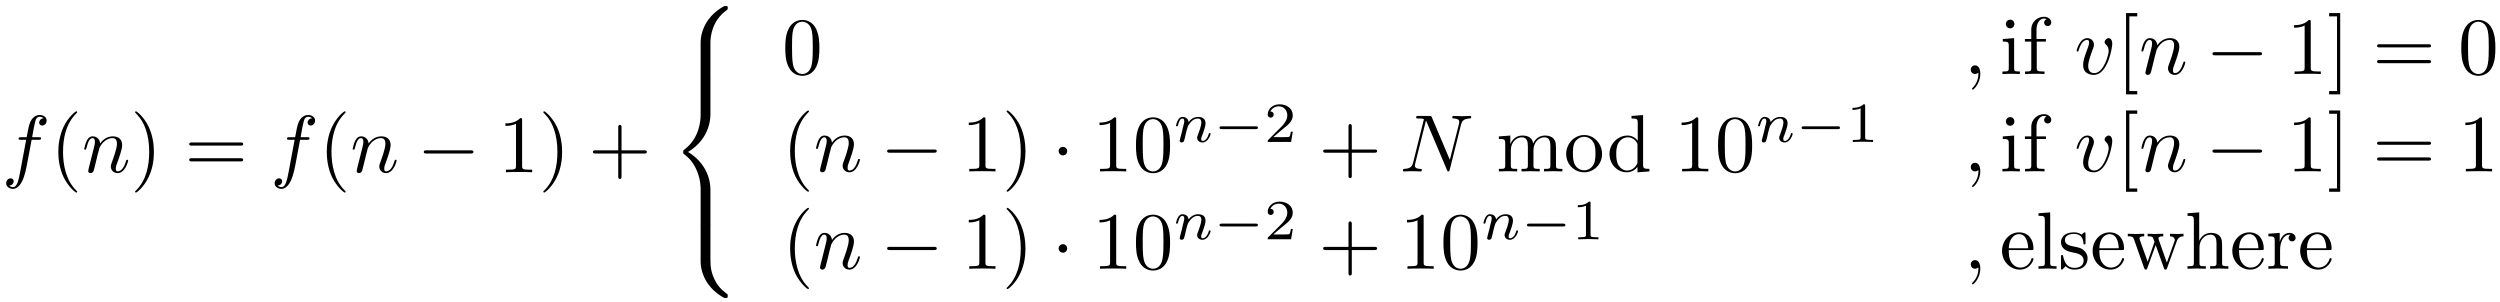
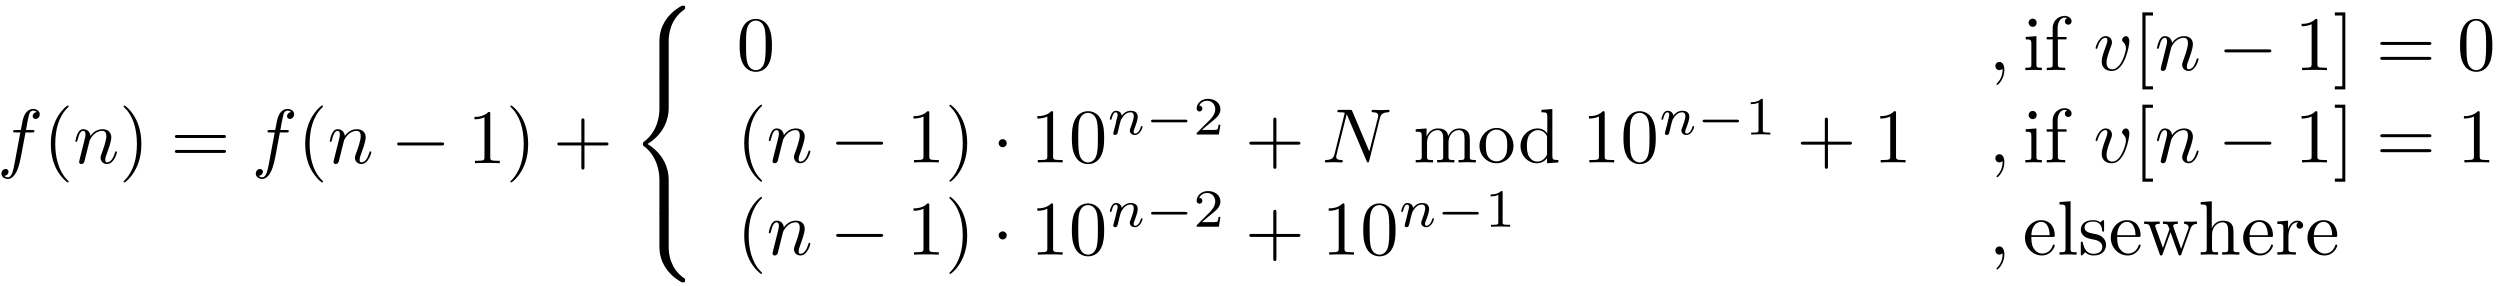
- <svg xmlns="http://www.w3.org/2000/svg" xmlns:xlink="http://www.w3.org/1999/xlink" width="307pt" height="37pt" viewBox="0 0 307 37" version="1.1">
+ <svg xmlns="http://www.w3.org/2000/svg" xmlns:xlink="http://www.w3.org/1999/xlink" width="324pt" height="37pt" viewBox="0 0 324 37" version="1.1">
  <defs>
    <g>
      <symbol overflow="visible" id="glyph0-0">
        <path style="stroke:none;" d="M 3.656 -3.984 L 4.516 -3.984 C 4.719 -3.984 4.812 -3.984 4.812 -4.188 C 4.812 -4.297 4.719 -4.297 4.547 -4.297 L 3.719 -4.297 L 3.922 -5.438 C 3.969 -5.641 4.109 -6.344 4.172 -6.469 C 4.25 -6.656 4.422 -6.812 4.641 -6.812 C 4.672 -6.812 4.938 -6.812 5.125 -6.625 C 4.688 -6.594 4.578 -6.234 4.578 -6.094 C 4.578 -5.859 4.766 -5.734 4.953 -5.734 C 5.219 -5.734 5.5 -5.969 5.5 -6.344 C 5.5 -6.797 5.047 -7.031 4.641 -7.031 C 4.297 -7.031 3.672 -6.844 3.375 -5.859 C 3.312 -5.656 3.281 -5.547 3.047 -4.297 L 2.359 -4.297 C 2.156 -4.297 2.047 -4.297 2.047 -4.109 C 2.047 -3.984 2.141 -3.984 2.328 -3.984 L 2.984 -3.984 L 2.25 -0.047 C 2.062 0.922 1.891 1.828 1.375 1.828 C 1.328 1.828 1.094 1.828 0.891 1.641 C 1.359 1.609 1.453 1.25 1.453 1.109 C 1.453 0.875 1.266 0.75 1.078 0.75 C 0.812 0.75 0.531 0.984 0.531 1.359 C 0.531 1.797 0.969 2.047 1.375 2.047 C 1.922 2.047 2.328 1.453 2.5 1.078 C 2.828 0.453 3.047 -0.75 3.062 -0.828 Z M 3.656 -3.984 " />
      </symbol>
      <symbol overflow="visible" id="glyph0-1">
        <path style="stroke:none;" d="M 0.875 -0.594 C 0.844 -0.438 0.781 -0.203 0.781 -0.156 C 0.781 0.016 0.922 0.109 1.078 0.109 C 1.203 0.109 1.375 0.031 1.453 -0.172 C 1.453 -0.188 1.578 -0.656 1.641 -0.906 L 1.859 -1.797 C 1.906 -2.031 1.969 -2.25 2.031 -2.469 C 2.062 -2.641 2.141 -2.938 2.156 -2.969 C 2.297 -3.281 2.828 -4.188 3.781 -4.188 C 4.234 -4.188 4.312 -3.812 4.312 -3.484 C 4.312 -2.875 3.828 -1.594 3.672 -1.172 C 3.578 -0.938 3.562 -0.812 3.562 -0.703 C 3.562 -0.234 3.922 0.109 4.391 0.109 C 5.328 0.109 5.688 -1.344 5.688 -1.422 C 5.688 -1.531 5.609 -1.531 5.578 -1.531 C 5.469 -1.531 5.469 -1.5 5.422 -1.344 C 5.219 -0.672 4.891 -0.109 4.406 -0.109 C 4.234 -0.109 4.172 -0.203 4.172 -0.438 C 4.172 -0.688 4.25 -0.922 4.344 -1.141 C 4.531 -1.672 4.953 -2.766 4.953 -3.344 C 4.953 -4 4.531 -4.406 3.812 -4.406 C 2.906 -4.406 2.422 -3.766 2.25 -3.531 C 2.203 -4.094 1.797 -4.406 1.328 -4.406 C 0.875 -4.406 0.688 -4.016 0.594 -3.844 C 0.422 -3.5 0.297 -2.906 0.297 -2.875 C 0.297 -2.766 0.391 -2.766 0.406 -2.766 C 0.516 -2.766 0.516 -2.781 0.578 -3 C 0.75 -3.703 0.953 -4.188 1.312 -4.188 C 1.5 -4.188 1.609 -4.062 1.609 -3.734 C 1.609 -3.516 1.578 -3.406 1.453 -2.891 Z M 0.875 -0.594 " />
      </symbol>
      <symbol overflow="visible" id="glyph0-2">
        <path style="stroke:none;" d="M 2.031 -0.016 C 2.031 -0.672 1.781 -1.062 1.391 -1.062 C 1.062 -1.062 0.859 -0.812 0.859 -0.531 C 0.859 -0.266 1.062 0 1.391 0 C 1.5 0 1.641 -0.047 1.734 -0.125 C 1.766 -0.156 1.781 -0.156 1.781 -0.156 C 1.797 -0.156 1.797 -0.156 1.797 -0.016 C 1.797 0.734 1.453 1.328 1.125 1.656 C 1.016 1.766 1.016 1.781 1.016 1.812 C 1.016 1.891 1.062 1.922 1.109 1.922 C 1.219 1.922 2.031 1.156 2.031 -0.016 Z M 2.031 -0.016 " />
      </symbol>
      <symbol overflow="visible" id="glyph0-3">
        <path style="stroke:none;" d="M 4.672 -3.703 C 4.672 -4.25 4.406 -4.406 4.234 -4.406 C 3.984 -4.406 3.734 -4.141 3.734 -3.922 C 3.734 -3.797 3.781 -3.734 3.891 -3.625 C 4.109 -3.422 4.234 -3.172 4.234 -2.812 C 4.234 -2.391 3.625 -0.109 2.469 -0.109 C 1.953 -0.109 1.719 -0.453 1.719 -0.984 C 1.719 -1.531 2 -2.266 2.297 -3.094 C 2.375 -3.266 2.422 -3.406 2.422 -3.594 C 2.422 -4.031 2.109 -4.406 1.609 -4.406 C 0.672 -4.406 0.297 -2.953 0.297 -2.875 C 0.297 -2.766 0.391 -2.766 0.406 -2.766 C 0.516 -2.766 0.516 -2.797 0.562 -2.953 C 0.859 -3.953 1.281 -4.188 1.578 -4.188 C 1.656 -4.188 1.828 -4.188 1.828 -3.875 C 1.828 -3.625 1.719 -3.344 1.656 -3.172 C 1.219 -2.016 1.094 -1.562 1.094 -1.125 C 1.094 -0.047 1.969 0.109 2.422 0.109 C 4.094 0.109 4.672 -3.188 4.672 -3.703 Z M 4.672 -3.703 " />
      </symbol>
      <symbol overflow="visible" id="glyph0-4">
        <path style="stroke:none;" d="M 7.531 -5.766 C 7.641 -6.156 7.812 -6.469 8.609 -6.5 C 8.656 -6.5 8.781 -6.516 8.781 -6.703 C 8.781 -6.703 8.781 -6.812 8.656 -6.812 C 8.328 -6.812 7.969 -6.781 7.641 -6.781 C 7.312 -6.781 6.953 -6.812 6.625 -6.812 C 6.562 -6.812 6.453 -6.812 6.453 -6.609 C 6.453 -6.5 6.547 -6.5 6.625 -6.5 C 7.203 -6.484 7.312 -6.281 7.312 -6.062 C 7.312 -6.031 7.281 -5.875 7.281 -5.859 L 6.156 -1.422 L 3.953 -6.625 C 3.875 -6.797 3.875 -6.812 3.641 -6.812 L 2.297 -6.812 C 2.109 -6.812 2.016 -6.812 2.016 -6.609 C 2.016 -6.5 2.109 -6.5 2.297 -6.5 C 2.344 -6.5 2.969 -6.5 2.969 -6.406 L 1.641 -1.062 C 1.531 -0.656 1.359 -0.344 0.562 -0.312 C 0.5 -0.312 0.391 -0.297 0.391 -0.109 C 0.391 -0.047 0.438 0 0.516 0 C 0.844 0 1.188 -0.031 1.516 -0.031 C 1.859 -0.031 2.219 0 2.547 0 C 2.594 0 2.719 0 2.719 -0.203 C 2.719 -0.297 2.625 -0.312 2.516 -0.312 C 1.938 -0.328 1.859 -0.547 1.859 -0.75 C 1.859 -0.812 1.875 -0.875 1.906 -0.984 L 3.219 -6.234 C 3.266 -6.188 3.266 -6.156 3.312 -6.062 L 5.797 -0.188 C 5.859 -0.016 5.891 0 5.984 0 C 6.094 0 6.094 -0.031 6.141 -0.203 Z M 7.531 -5.766 " />
      </symbol>
      <symbol overflow="visible" id="glyph1-0">
        <path style="stroke:none;" d="M 3.297 2.391 C 3.297 2.359 3.297 2.344 3.125 2.172 C 1.891 0.922 1.562 -0.969 1.562 -2.5 C 1.562 -4.234 1.938 -5.969 3.172 -7.203 C 3.297 -7.328 3.297 -7.344 3.297 -7.375 C 3.297 -7.453 3.266 -7.484 3.203 -7.484 C 3.094 -7.484 2.203 -6.797 1.609 -5.531 C 1.109 -4.438 0.984 -3.328 0.984 -2.5 C 0.984 -1.719 1.094 -0.516 1.641 0.625 C 2.25 1.844 3.094 2.5 3.203 2.5 C 3.266 2.5 3.297 2.469 3.297 2.391 Z M 3.297 2.391 " />
      </symbol>
      <symbol overflow="visible" id="glyph1-1">
        <path style="stroke:none;" d="M 2.875 -2.5 C 2.875 -3.266 2.766 -4.469 2.219 -5.609 C 1.625 -6.828 0.766 -7.484 0.672 -7.484 C 0.609 -7.484 0.562 -7.438 0.562 -7.375 C 0.562 -7.344 0.562 -7.328 0.75 -7.141 C 1.734 -6.156 2.297 -4.578 2.297 -2.5 C 2.297 -0.781 1.938 0.969 0.703 2.219 C 0.562 2.344 0.562 2.359 0.562 2.391 C 0.562 2.453 0.609 2.5 0.672 2.5 C 0.766 2.5 1.672 1.812 2.25 0.547 C 2.766 -0.547 2.875 -1.656 2.875 -2.5 Z M 2.875 -2.5 " />
      </symbol>
      <symbol overflow="visible" id="glyph1-2">
        <path style="stroke:none;" d="M 6.844 -3.266 C 7 -3.266 7.188 -3.266 7.188 -3.453 C 7.188 -3.656 7 -3.656 6.859 -3.656 L 0.891 -3.656 C 0.75 -3.656 0.562 -3.656 0.562 -3.453 C 0.562 -3.266 0.75 -3.266 0.891 -3.266 Z M 6.859 -1.328 C 7 -1.328 7.188 -1.328 7.188 -1.531 C 7.188 -1.719 7 -1.719 6.844 -1.719 L 0.891 -1.719 C 0.75 -1.719 0.562 -1.719 0.562 -1.531 C 0.562 -1.328 0.75 -1.328 0.891 -1.328 Z M 6.859 -1.328 " />
      </symbol>
      <symbol overflow="visible" id="glyph1-3">
        <path style="stroke:none;" d="M 2.938 -6.375 C 2.938 -6.625 2.938 -6.641 2.703 -6.641 C 2.078 -6 1.203 -6 0.891 -6 L 0.891 -5.688 C 1.094 -5.688 1.672 -5.688 2.188 -5.953 L 2.188 -0.781 C 2.188 -0.422 2.156 -0.312 1.266 -0.312 L 0.953 -0.312 L 0.953 0 C 1.297 -0.031 2.156 -0.031 2.562 -0.031 C 2.953 -0.031 3.828 -0.031 4.172 0 L 4.172 -0.312 L 3.859 -0.312 C 2.953 -0.312 2.938 -0.422 2.938 -0.781 Z M 2.938 -6.375 " />
      </symbol>
      <symbol overflow="visible" id="glyph1-4">
        <path style="stroke:none;" d="M 4.078 -2.297 L 6.859 -2.297 C 7 -2.297 7.188 -2.297 7.188 -2.5 C 7.188 -2.688 7 -2.688 6.859 -2.688 L 4.078 -2.688 L 4.078 -5.484 C 4.078 -5.625 4.078 -5.812 3.875 -5.812 C 3.672 -5.812 3.672 -5.625 3.672 -5.484 L 3.672 -2.688 L 0.891 -2.688 C 0.75 -2.688 0.562 -2.688 0.562 -2.5 C 0.562 -2.297 0.75 -2.297 0.891 -2.297 L 3.672 -2.297 L 3.672 0.5 C 3.672 0.641 3.672 0.828 3.875 0.828 C 4.078 0.828 4.078 0.641 4.078 0.5 Z M 4.078 -2.297 " />
      </symbol>
      <symbol overflow="visible" id="glyph1-5">
        <path style="stroke:none;" d="M 4.578 -3.188 C 4.578 -3.984 4.531 -4.781 4.188 -5.516 C 3.734 -6.484 2.906 -6.641 2.5 -6.641 C 1.891 -6.641 1.172 -6.375 0.75 -5.453 C 0.438 -4.766 0.391 -3.984 0.391 -3.188 C 0.391 -2.438 0.422 -1.547 0.844 -0.781 C 1.266 0.016 2 0.219 2.484 0.219 C 3.016 0.219 3.781 0.016 4.219 -0.938 C 4.531 -1.625 4.578 -2.406 4.578 -3.188 Z M 2.484 0 C 2.094 0 1.5 -0.25 1.328 -1.203 C 1.219 -1.797 1.219 -2.719 1.219 -3.312 C 1.219 -3.953 1.219 -4.609 1.297 -5.141 C 1.484 -6.328 2.234 -6.422 2.484 -6.422 C 2.812 -6.422 3.469 -6.234 3.656 -5.25 C 3.766 -4.688 3.766 -3.938 3.766 -3.312 C 3.766 -2.562 3.766 -1.891 3.656 -1.25 C 3.5 -0.297 2.938 0 2.484 0 Z M 2.484 0 " />
      </symbol>
      <symbol overflow="visible" id="glyph1-6">
        <path style="stroke:none;" d="M 1.766 -4.406 L 0.375 -4.297 L 0.375 -3.984 C 1.016 -3.984 1.109 -3.922 1.109 -3.438 L 1.109 -0.75 C 1.109 -0.312 1 -0.312 0.328 -0.312 L 0.328 0 C 0.641 -0.016 1.188 -0.031 1.422 -0.031 C 1.781 -0.031 2.125 -0.016 2.469 0 L 2.469 -0.312 C 1.797 -0.312 1.766 -0.359 1.766 -0.75 Z M 1.797 -6.141 C 1.797 -6.453 1.562 -6.672 1.281 -6.672 C 0.969 -6.672 0.75 -6.406 0.75 -6.141 C 0.75 -5.875 0.969 -5.609 1.281 -5.609 C 1.562 -5.609 1.797 -5.828 1.797 -6.141 Z M 1.797 -6.141 " />
      </symbol>
      <symbol overflow="visible" id="glyph1-7">
        <path style="stroke:none;" d="M 1.75 -4.297 L 1.75 -5.453 C 1.75 -6.328 2.219 -6.812 2.656 -6.812 C 2.688 -6.812 2.844 -6.812 2.984 -6.734 C 2.875 -6.703 2.688 -6.562 2.688 -6.312 C 2.688 -6.094 2.844 -5.891 3.125 -5.891 C 3.406 -5.891 3.562 -6.094 3.562 -6.328 C 3.562 -6.703 3.188 -7.031 2.656 -7.031 C 1.969 -7.031 1.109 -6.5 1.109 -5.438 L 1.109 -4.297 L 0.328 -4.297 L 0.328 -3.984 L 1.109 -3.984 L 1.109 -0.75 C 1.109 -0.312 1 -0.312 0.344 -0.312 L 0.344 0 C 0.734 -0.016 1.203 -0.031 1.469 -0.031 C 1.875 -0.031 2.344 -0.031 2.734 0 L 2.734 -0.312 L 2.531 -0.312 C 1.797 -0.312 1.781 -0.422 1.781 -0.781 L 1.781 -3.984 L 2.906 -3.984 L 2.906 -4.297 Z M 1.75 -4.297 " />
      </symbol>
      <symbol overflow="visible" id="glyph1-8">
        <path style="stroke:none;" d="M 2.547 2.5 L 2.547 2.094 L 1.578 2.094 L 1.578 -7.078 L 2.547 -7.078 L 2.547 -7.484 L 1.172 -7.484 L 1.172 2.5 Z M 2.547 2.5 " />
      </symbol>
      <symbol overflow="visible" id="glyph1-9">
        <path style="stroke:none;" d="M 1.578 -7.484 L 0.219 -7.484 L 0.219 -7.078 L 1.188 -7.078 L 1.188 2.094 L 0.219 2.094 L 0.219 2.5 L 1.578 2.5 Z M 1.578 -7.484 " />
      </symbol>
      <symbol overflow="visible" id="glyph1-10">
        <path style="stroke:none;" d="M 1.094 -3.422 L 1.094 -0.75 C 1.094 -0.312 0.984 -0.312 0.312 -0.312 L 0.312 0 C 0.672 -0.016 1.172 -0.031 1.453 -0.031 C 1.703 -0.031 2.219 -0.016 2.562 0 L 2.562 -0.312 C 1.891 -0.312 1.781 -0.312 1.781 -0.75 L 1.781 -2.594 C 1.781 -3.625 2.5 -4.188 3.125 -4.188 C 3.766 -4.188 3.875 -3.656 3.875 -3.078 L 3.875 -0.75 C 3.875 -0.312 3.766 -0.312 3.094 -0.312 L 3.094 0 C 3.438 -0.016 3.953 -0.031 4.219 -0.031 C 4.469 -0.031 5 -0.016 5.328 0 L 5.328 -0.312 C 4.672 -0.312 4.562 -0.312 4.562 -0.75 L 4.562 -2.594 C 4.562 -3.625 5.266 -4.188 5.906 -4.188 C 6.531 -4.188 6.641 -3.656 6.641 -3.078 L 6.641 -0.75 C 6.641 -0.312 6.531 -0.312 5.859 -0.312 L 5.859 0 C 6.203 -0.016 6.719 -0.031 6.984 -0.031 C 7.25 -0.031 7.766 -0.016 8.109 0 L 8.109 -0.312 C 7.594 -0.312 7.344 -0.312 7.328 -0.609 L 7.328 -2.516 C 7.328 -3.375 7.328 -3.672 7.016 -4.031 C 6.875 -4.203 6.547 -4.406 5.969 -4.406 C 5.141 -4.406 4.688 -3.812 4.531 -3.422 C 4.391 -4.297 3.656 -4.406 3.203 -4.406 C 2.469 -4.406 2 -3.984 1.719 -3.359 L 1.719 -4.406 L 0.312 -4.297 L 0.312 -3.984 C 1.016 -3.984 1.094 -3.922 1.094 -3.422 Z M 1.094 -3.422 " />
      </symbol>
      <symbol overflow="visible" id="glyph1-11">
        <path style="stroke:none;" d="M 4.688 -2.141 C 4.688 -3.406 3.703 -4.469 2.5 -4.469 C 1.25 -4.469 0.281 -3.375 0.281 -2.141 C 0.281 -0.844 1.312 0.109 2.484 0.109 C 3.688 0.109 4.688 -0.875 4.688 -2.141 Z M 2.5 -0.141 C 2.062 -0.141 1.625 -0.344 1.359 -0.812 C 1.109 -1.25 1.109 -1.859 1.109 -2.219 C 1.109 -2.609 1.109 -3.141 1.344 -3.578 C 1.609 -4.031 2.078 -4.25 2.484 -4.25 C 2.922 -4.25 3.344 -4.031 3.609 -3.594 C 3.875 -3.172 3.875 -2.594 3.875 -2.219 C 3.875 -1.859 3.875 -1.312 3.656 -0.875 C 3.422 -0.422 2.984 -0.141 2.5 -0.141 Z M 2.5 -0.141 " />
      </symbol>
      <symbol overflow="visible" id="glyph1-12">
        <path style="stroke:none;" d="M 3.781 -0.547 L 3.781 0.109 L 5.25 0 L 5.25 -0.312 C 4.562 -0.312 4.469 -0.375 4.469 -0.875 L 4.469 -6.922 L 3.047 -6.812 L 3.047 -6.5 C 3.734 -6.5 3.812 -6.438 3.812 -5.938 L 3.812 -3.781 C 3.531 -4.141 3.094 -4.406 2.562 -4.406 C 1.391 -4.406 0.344 -3.422 0.344 -2.141 C 0.344 -0.875 1.312 0.109 2.453 0.109 C 3.094 0.109 3.531 -0.234 3.781 -0.547 Z M 3.781 -3.219 L 3.781 -1.172 C 3.781 -1 3.781 -0.984 3.672 -0.812 C 3.375 -0.328 2.938 -0.109 2.5 -0.109 C 2.047 -0.109 1.688 -0.375 1.453 -0.75 C 1.203 -1.156 1.172 -1.719 1.172 -2.141 C 1.172 -2.5 1.188 -3.094 1.469 -3.547 C 1.688 -3.859 2.062 -4.188 2.609 -4.188 C 2.953 -4.188 3.375 -4.031 3.672 -3.594 C 3.781 -3.422 3.781 -3.406 3.781 -3.219 Z M 3.781 -3.219 " />
      </symbol>
      <symbol overflow="visible" id="glyph1-13">
        <path style="stroke:none;" d="M 1.109 -2.516 C 1.172 -4 2.016 -4.25 2.359 -4.25 C 3.375 -4.25 3.484 -2.906 3.484 -2.516 Z M 1.109 -2.297 L 3.891 -2.297 C 4.109 -2.297 4.141 -2.297 4.141 -2.516 C 4.141 -3.5 3.594 -4.469 2.359 -4.469 C 1.203 -4.469 0.281 -3.438 0.281 -2.188 C 0.281 -0.859 1.328 0.109 2.469 0.109 C 3.688 0.109 4.141 -1 4.141 -1.188 C 4.141 -1.281 4.062 -1.312 4 -1.312 C 3.922 -1.312 3.891 -1.25 3.875 -1.172 C 3.531 -0.141 2.625 -0.141 2.531 -0.141 C 2.031 -0.141 1.641 -0.438 1.406 -0.812 C 1.109 -1.281 1.109 -1.938 1.109 -2.297 Z M 1.109 -2.297 " />
      </symbol>
      <symbol overflow="visible" id="glyph1-14">
        <path style="stroke:none;" d="M 1.766 -6.922 L 0.328 -6.812 L 0.328 -6.5 C 1.031 -6.5 1.109 -6.438 1.109 -5.938 L 1.109 -0.75 C 1.109 -0.312 1 -0.312 0.328 -0.312 L 0.328 0 C 0.656 -0.016 1.188 -0.031 1.438 -0.031 C 1.688 -0.031 2.172 -0.016 2.547 0 L 2.547 -0.312 C 1.875 -0.312 1.766 -0.312 1.766 -0.75 Z M 1.766 -6.922 " />
      </symbol>
      <symbol overflow="visible" id="glyph1-15">
        <path style="stroke:none;" d="M 2.078 -1.938 C 2.297 -1.891 3.109 -1.734 3.109 -1.016 C 3.109 -0.516 2.766 -0.109 1.984 -0.109 C 1.141 -0.109 0.781 -0.672 0.594 -1.531 C 0.562 -1.656 0.562 -1.688 0.453 -1.688 C 0.328 -1.688 0.328 -1.625 0.328 -1.453 L 0.328 -0.125 C 0.328 0.047 0.328 0.109 0.438 0.109 C 0.484 0.109 0.5 0.094 0.688 -0.094 C 0.703 -0.109 0.703 -0.125 0.891 -0.312 C 1.328 0.094 1.781 0.109 1.984 0.109 C 3.125 0.109 3.594 -0.562 3.594 -1.281 C 3.594 -1.797 3.297 -2.109 3.172 -2.219 C 2.844 -2.547 2.453 -2.625 2.031 -2.703 C 1.469 -2.812 0.812 -2.938 0.812 -3.516 C 0.812 -3.875 1.062 -4.281 1.922 -4.281 C 3.016 -4.281 3.078 -3.375 3.094 -3.078 C 3.094 -2.984 3.188 -2.984 3.203 -2.984 C 3.344 -2.984 3.344 -3.031 3.344 -3.219 L 3.344 -4.234 C 3.344 -4.391 3.344 -4.469 3.234 -4.469 C 3.188 -4.469 3.156 -4.469 3.031 -4.344 C 3 -4.312 2.906 -4.219 2.859 -4.188 C 2.484 -4.469 2.078 -4.469 1.922 -4.469 C 0.703 -4.469 0.328 -3.797 0.328 -3.234 C 0.328 -2.891 0.484 -2.609 0.75 -2.391 C 1.078 -2.141 1.359 -2.078 2.078 -1.938 Z M 2.078 -1.938 " />
      </symbol>
      <symbol overflow="visible" id="glyph1-16">
        <path style="stroke:none;" d="M 6.172 -3.344 C 6.344 -3.844 6.656 -3.984 7.016 -3.984 L 7.016 -4.297 C 6.781 -4.281 6.5 -4.266 6.281 -4.266 C 5.984 -4.266 5.547 -4.281 5.359 -4.297 L 5.359 -3.984 C 5.719 -3.984 5.938 -3.797 5.938 -3.516 C 5.938 -3.453 5.938 -3.422 5.875 -3.297 L 4.969 -0.75 L 3.984 -3.531 C 3.953 -3.656 3.938 -3.672 3.938 -3.719 C 3.938 -3.984 4.328 -3.984 4.531 -3.984 L 4.531 -4.297 C 4.234 -4.281 3.734 -4.266 3.484 -4.266 C 3.188 -4.266 2.906 -4.281 2.609 -4.297 L 2.609 -3.984 C 2.969 -3.984 3.125 -3.969 3.234 -3.844 C 3.281 -3.781 3.391 -3.484 3.453 -3.297 L 2.609 -0.875 L 1.656 -3.531 C 1.609 -3.656 1.609 -3.672 1.609 -3.719 C 1.609 -3.984 2 -3.984 2.188 -3.984 L 2.188 -4.297 C 1.891 -4.281 1.328 -4.266 1.109 -4.266 C 1.062 -4.266 0.531 -4.281 0.172 -4.297 L 0.172 -3.984 C 0.672 -3.984 0.797 -3.953 0.922 -3.641 L 2.172 -0.109 C 2.219 0.031 2.25 0.109 2.375 0.109 C 2.516 0.109 2.531 0.047 2.578 -0.094 L 3.594 -2.906 L 4.609 -0.078 C 4.641 0.031 4.672 0.109 4.812 0.109 C 4.938 0.109 4.969 0.016 5 -0.078 Z M 6.172 -3.344 " />
      </symbol>
      <symbol overflow="visible" id="glyph1-17">
        <path style="stroke:none;" d="M 1.094 -0.75 C 1.094 -0.312 0.984 -0.312 0.312 -0.312 L 0.312 0 C 0.672 -0.016 1.172 -0.031 1.453 -0.031 C 1.703 -0.031 2.219 -0.016 2.562 0 L 2.562 -0.312 C 1.891 -0.312 1.781 -0.312 1.781 -0.75 L 1.781 -2.594 C 1.781 -3.625 2.5 -4.188 3.125 -4.188 C 3.766 -4.188 3.875 -3.656 3.875 -3.078 L 3.875 -0.75 C 3.875 -0.312 3.766 -0.312 3.094 -0.312 L 3.094 0 C 3.438 -0.016 3.953 -0.031 4.219 -0.031 C 4.469 -0.031 5 -0.016 5.328 0 L 5.328 -0.312 C 4.812 -0.312 4.562 -0.312 4.562 -0.609 L 4.562 -2.516 C 4.562 -3.375 4.562 -3.672 4.25 -4.031 C 4.109 -4.203 3.781 -4.406 3.203 -4.406 C 2.359 -4.406 1.922 -3.812 1.75 -3.422 L 1.75 -6.922 L 0.312 -6.812 L 0.312 -6.5 C 1.016 -6.5 1.094 -6.438 1.094 -5.938 Z M 1.094 -0.75 " />
      </symbol>
      <symbol overflow="visible" id="glyph1-18">
        <path style="stroke:none;" d="M 1.672 -3.312 L 1.672 -4.406 L 0.281 -4.297 L 0.281 -3.984 C 0.984 -3.984 1.062 -3.922 1.062 -3.422 L 1.062 -0.75 C 1.062 -0.312 0.953 -0.312 0.281 -0.312 L 0.281 0 C 0.672 -0.016 1.141 -0.031 1.422 -0.031 C 1.812 -0.031 2.281 -0.031 2.688 0 L 2.688 -0.312 L 2.469 -0.312 C 1.734 -0.312 1.719 -0.422 1.719 -0.781 L 1.719 -2.312 C 1.719 -3.297 2.141 -4.188 2.891 -4.188 C 2.953 -4.188 2.984 -4.188 3 -4.172 C 2.969 -4.172 2.766 -4.047 2.766 -3.781 C 2.766 -3.516 2.984 -3.359 3.203 -3.359 C 3.375 -3.359 3.625 -3.484 3.625 -3.797 C 3.625 -4.109 3.312 -4.406 2.891 -4.406 C 2.156 -4.406 1.797 -3.734 1.672 -3.312 Z M 1.672 -3.312 " />
      </symbol>
      <symbol overflow="visible" id="glyph2-0">
        <path style="stroke:none;" d="M 6.562 -2.297 C 6.734 -2.297 6.922 -2.297 6.922 -2.5 C 6.922 -2.688 6.734 -2.688 6.562 -2.688 L 1.172 -2.688 C 1 -2.688 0.828 -2.688 0.828 -2.5 C 0.828 -2.297 1 -2.297 1.172 -2.297 Z M 6.562 -2.297 " />
      </symbol>
      <symbol overflow="visible" id="glyph2-1">
        <path style="stroke:none;" d="M 1.906 -2.5 C 1.906 -2.781 1.672 -3.016 1.391 -3.016 C 1.094 -3.016 0.859 -2.781 0.859 -2.5 C 0.859 -2.203 1.094 -1.969 1.391 -1.969 C 1.672 -1.969 1.906 -2.203 1.906 -2.5 Z M 1.906 -2.5 " />
      </symbol>
      <symbol overflow="visible" id="glyph3-0">
        <path style="stroke:none;" d="M 5.031 4.516 C 5.031 3.703 5.25 1.797 7.016 0.531 C 7.141 0.438 7.156 0.422 7.156 0.25 C 7.156 0.016 7.141 0.016 6.891 0.016 L 6.734 0.016 C 4.594 1.172 3.828 3.047 3.828 4.516 L 3.828 8.797 C 3.828 9.062 3.844 9.078 4.109 9.078 L 4.75 9.078 C 5.016 9.078 5.031 9.062 5.031 8.797 Z M 5.031 4.516 " />
      </symbol>
      <symbol overflow="visible" id="glyph3-1">
        <path style="stroke:none;" d="M 3.828 17.781 C 3.828 18.031 3.844 18.047 4.109 18.047 L 4.75 18.047 C 5.016 18.047 5.031 18.031 5.031 17.781 L 5.031 13.562 C 5.031 12.359 4.516 10.328 2.281 8.969 C 4.531 7.609 5.031 5.547 5.031 4.375 L 5.031 0.172 C 5.031 -0.094 5.016 -0.094 4.75 -0.094 L 4.109 -0.094 C 3.844 -0.094 3.828 -0.094 3.828 0.172 L 3.828 4.391 C 3.828 5.219 3.656 7.297 1.812 8.688 C 1.703 8.781 1.688 8.797 1.688 8.969 C 1.688 9.156 1.703 9.156 1.812 9.25 C 2.078 9.453 2.766 9.984 3.234 10.984 C 3.625 11.781 3.828 12.672 3.828 13.562 Z M 3.828 17.781 " />
      </symbol>
      <symbol overflow="visible" id="glyph3-2">
        <path style="stroke:none;" d="M 6.891 8.969 C 7.141 8.969 7.156 8.953 7.156 8.719 C 7.156 8.547 7.141 8.531 7.109 8.5 C 6.797 8.281 6.078 7.766 5.609 6.844 C 5.219 6.094 5.031 5.328 5.031 4.453 L 5.031 0.172 C 5.031 -0.094 5.016 -0.094 4.75 -0.094 L 4.109 -0.094 C 3.844 -0.094 3.828 -0.094 3.828 0.172 L 3.828 4.453 C 3.828 5.938 4.594 7.812 6.734 8.969 Z M 6.891 8.969 " />
      </symbol>
      <symbol overflow="visible" id="glyph4-0">
        <path style="stroke:none;" d="M 0.844 -0.438 C 0.828 -0.344 0.781 -0.172 0.781 -0.156 C 0.781 0 0.906 0.062 1.016 0.062 C 1.141 0.062 1.25 -0.016 1.297 -0.078 C 1.328 -0.141 1.375 -0.375 1.422 -0.516 C 1.453 -0.641 1.531 -0.969 1.562 -1.141 C 1.609 -1.297 1.656 -1.453 1.688 -1.609 C 1.766 -1.891 1.781 -1.953 1.984 -2.234 C 2.172 -2.516 2.5 -2.875 3.031 -2.875 C 3.422 -2.875 3.438 -2.516 3.438 -2.391 C 3.438 -1.969 3.141 -1.203 3.031 -0.906 C 2.953 -0.703 2.922 -0.641 2.922 -0.531 C 2.922 -0.156 3.219 0.062 3.578 0.062 C 4.281 0.062 4.578 -0.891 4.578 -1 C 4.578 -1.094 4.5 -1.094 4.469 -1.094 C 4.375 -1.094 4.375 -1.047 4.344 -0.969 C 4.188 -0.406 3.875 -0.125 3.609 -0.125 C 3.453 -0.125 3.422 -0.219 3.422 -0.375 C 3.422 -0.531 3.469 -0.625 3.594 -0.938 C 3.672 -1.156 3.953 -1.891 3.953 -2.281 C 3.953 -2.953 3.422 -3.078 3.047 -3.078 C 2.469 -3.078 2.078 -2.719 1.875 -2.438 C 1.828 -2.922 1.422 -3.078 1.125 -3.078 C 0.828 -3.078 0.672 -2.859 0.578 -2.703 C 0.422 -2.438 0.328 -2.047 0.328 -2 C 0.328 -1.922 0.422 -1.922 0.453 -1.922 C 0.547 -1.922 0.547 -1.938 0.594 -2.125 C 0.703 -2.531 0.844 -2.875 1.109 -2.875 C 1.297 -2.875 1.344 -2.719 1.344 -2.531 C 1.344 -2.406 1.281 -2.141 1.219 -1.953 C 1.172 -1.766 1.109 -1.484 1.078 -1.328 Z M 0.844 -0.438 " />
      </symbol>
      <symbol overflow="visible" id="glyph5-0">
        <path style="stroke:none;" d="M 5.188 -1.578 C 5.297 -1.578 5.469 -1.578 5.469 -1.734 C 5.469 -1.922 5.297 -1.922 5.188 -1.922 L 1.031 -1.922 C 0.922 -1.922 0.75 -1.922 0.75 -1.75 C 0.75 -1.578 0.906 -1.578 1.031 -1.578 Z M 5.188 -1.578 " />
      </symbol>
      <symbol overflow="visible" id="glyph6-0">
        <path style="stroke:none;" d="M 3.516 -1.266 L 3.281 -1.266 C 3.266 -1.109 3.188 -0.703 3.094 -0.641 C 3.047 -0.594 2.516 -0.594 2.406 -0.594 L 1.125 -0.594 C 1.859 -1.234 2.109 -1.438 2.516 -1.766 C 3.031 -2.172 3.516 -2.609 3.516 -3.266 C 3.516 -4.109 2.781 -4.625 1.891 -4.625 C 1.031 -4.625 0.438 -4.016 0.438 -3.375 C 0.438 -3.031 0.734 -2.984 0.812 -2.984 C 0.969 -2.984 1.172 -3.109 1.172 -3.359 C 1.172 -3.484 1.125 -3.734 0.766 -3.734 C 0.984 -4.219 1.453 -4.375 1.781 -4.375 C 2.484 -4.375 2.844 -3.828 2.844 -3.266 C 2.844 -2.656 2.406 -2.188 2.188 -1.938 L 0.516 -0.266 C 0.438 -0.203 0.438 -0.188 0.438 0 L 3.312 0 Z M 3.516 -1.266 " />
      </symbol>
      <symbol overflow="visible" id="glyph6-1">
        <path style="stroke:none;" d="M 2.328 -4.438 C 2.328 -4.625 2.328 -4.625 2.125 -4.625 C 1.672 -4.188 1.047 -4.188 0.766 -4.188 L 0.766 -3.938 C 0.922 -3.938 1.391 -3.938 1.766 -4.125 L 1.766 -0.578 C 1.766 -0.344 1.766 -0.25 1.078 -0.25 L 0.812 -0.25 L 0.812 0 C 0.938 0 1.797 -0.031 2.047 -0.031 C 2.266 -0.031 3.141 0 3.297 0 L 3.297 -0.25 L 3.031 -0.25 C 2.328 -0.25 2.328 -0.344 2.328 -0.578 Z M 2.328 -4.438 " />
      </symbol>
    </g>
  </defs>
  <g id="surface1">
    <g style="fill:rgb(0%,0%,0%);fill-opacity:1;">
-       <use xlink:href="#glyph0-0" x="0.229" y="21.149" />
-     </g>
-     <g style="fill:rgb(0%,0%,0%);fill-opacity:1;">
-       <use xlink:href="#glyph1-0" x="6.178" y="21.149" />
-     </g>
-     <g style="fill:rgb(0%,0%,0%);fill-opacity:1;">
-       <use xlink:href="#glyph0-1" x="10.048" y="21.149" />
-     </g>
-     <g style="fill:rgb(0%,0%,0%);fill-opacity:1;">
-       <use xlink:href="#glyph1-1" x="16.024" y="21.149" />
-     </g>
-     <g style="fill:rgb(0%,0%,0%);fill-opacity:1;">
-       <use xlink:href="#glyph1-2" x="22.675" y="21.149" />
-     </g>
-     <g style="fill:rgb(0%,0%,0%);fill-opacity:1;">
-       <use xlink:href="#glyph0-0" x="33.196" y="21.149" />
-     </g>
-     <g style="fill:rgb(0%,0%,0%);fill-opacity:1;">
-       <use xlink:href="#glyph1-0" x="39.145" y="21.149" />
-     </g>
-     <g style="fill:rgb(0%,0%,0%);fill-opacity:1;">
-       <use xlink:href="#glyph0-1" x="43.015" y="21.149" />
-     </g>
-     <g style="fill:rgb(0%,0%,0%);fill-opacity:1;">
-       <use xlink:href="#glyph2-0" x="51.214" y="21.149" />
-     </g>
-     <g style="fill:rgb(0%,0%,0%);fill-opacity:1;">
-       <use xlink:href="#glyph1-3" x="61.177" y="21.149" />
-     </g>
-     <g style="fill:rgb(0%,0%,0%);fill-opacity:1;">
-       <use xlink:href="#glyph1-1" x="66.154" y="21.149" />
-     </g>
-     <g style="fill:rgb(0%,0%,0%);fill-opacity:1;">
-       <use xlink:href="#glyph1-4" x="72.247" y="21.149" />
-     </g>
-     <g style="fill:rgb(0%,0%,0%);fill-opacity:1;">
-       <use xlink:href="#glyph3-0" x="82.21" y="0.728" />
-     </g>
-     <g style="fill:rgb(0%,0%,0%);fill-opacity:1;">
-       <use xlink:href="#glyph3-1" x="82.21" y="9.692" />
-     </g>
-     <g style="fill:rgb(0%,0%,0%);fill-opacity:1;">
-       <use xlink:href="#glyph3-2" x="82.21" y="27.62" />
-     </g>
-     <g style="fill:rgb(0%,0%,0%);fill-opacity:1;">
-       <use xlink:href="#glyph1-5" x="96.043" y="9.089" />
-     </g>
-     <g style="fill:rgb(0%,0%,0%);fill-opacity:1;">
-       <use xlink:href="#glyph0-2" x="241.15" y="9.089" />
-     </g>
-     <g style="fill:rgb(0%,0%,0%);fill-opacity:1;">
-       <use xlink:href="#glyph1-6" x="245.569" y="9.089" />
-     </g>
-     <g style="fill:rgb(0%,0%,0%);fill-opacity:1;">
-       <use xlink:href="#glyph1-7" x="248.332" y="9.089" />
-     </g>
-     <g style="fill:rgb(0%,0%,0%);fill-opacity:1;">
-       <use xlink:href="#glyph0-3" x="254.713" y="9.089" />
-     </g>
-     <g style="fill:rgb(0%,0%,0%);fill-opacity:1;">
-       <use xlink:href="#glyph1-8" x="259.906" y="9.089" />
-     </g>
-     <g style="fill:rgb(0%,0%,0%);fill-opacity:1;">
-       <use xlink:href="#glyph0-1" x="262.669" y="9.089" />
-     </g>
-     <g style="fill:rgb(0%,0%,0%);fill-opacity:1;">
-       <use xlink:href="#glyph2-0" x="270.859" y="9.089" />
-     </g>
-     <g style="fill:rgb(0%,0%,0%);fill-opacity:1;">
-       <use xlink:href="#glyph1-3" x="280.822" y="9.089" />
-     </g>
-     <g style="fill:rgb(0%,0%,0%);fill-opacity:1;">
-       <use xlink:href="#glyph1-9" x="285.799" y="9.089" />
-     </g>
-     <g style="fill:rgb(0%,0%,0%);fill-opacity:1;">
-       <use xlink:href="#glyph1-2" x="291.343" y="9.089" />
-     </g>
-     <g style="fill:rgb(0%,0%,0%);fill-opacity:1;">
-       <use xlink:href="#glyph1-5" x="301.855" y="9.089" />
-     </g>
-     <g style="fill:rgb(0%,0%,0%);fill-opacity:1;">
-       <use xlink:href="#glyph1-0" x="96.043" y="21.05" />
-     </g>
-     <g style="fill:rgb(0%,0%,0%);fill-opacity:1;">
-       <use xlink:href="#glyph0-1" x="99.913" y="21.05" />
-     </g>
-     <g style="fill:rgb(0%,0%,0%);fill-opacity:1;">
-       <use xlink:href="#glyph2-0" x="108.112" y="21.05" />
-     </g>
-     <g style="fill:rgb(0%,0%,0%);fill-opacity:1;">
-       <use xlink:href="#glyph1-3" x="118.075" y="21.05" />
-     </g>
-     <g style="fill:rgb(0%,0%,0%);fill-opacity:1;">
-       <use xlink:href="#glyph1-1" x="123.052" y="21.05" />
-     </g>
-     <g style="fill:rgb(0%,0%,0%);fill-opacity:1;">
-       <use xlink:href="#glyph2-1" x="129.144" y="21.05" />
-     </g>
-     <g style="fill:rgb(0%,0%,0%);fill-opacity:1;">
-       <use xlink:href="#glyph1-3" x="134.13" y="21.05" />
-     </g>
-     <g style="fill:rgb(0%,0%,0%);fill-opacity:1;">
-       <use xlink:href="#glyph1-5" x="139.107" y="21.05" />
-     </g>
-     <g style="fill:rgb(0%,0%,0%);fill-opacity:1;">
-       <use xlink:href="#glyph4-0" x="144.085" y="17.432" />
-     </g>
-     <g style="fill:rgb(0%,0%,0%);fill-opacity:1;">
-       <use xlink:href="#glyph5-0" x="149.008" y="17.432" />
-     </g>
-     <g style="fill:rgb(0%,0%,0%);fill-opacity:1;">
-       <use xlink:href="#glyph6-0" x="155.236" y="17.432" />
-     </g>
-     <g style="fill:rgb(0%,0%,0%);fill-opacity:1;">
-       <use xlink:href="#glyph1-4" x="161.923" y="21.05" />
-     </g>
-     <g style="fill:rgb(0%,0%,0%);fill-opacity:1;">
-       <use xlink:href="#glyph0-4" x="171.886" y="21.05" />
-     </g>
-     <g style="fill:rgb(0%,0%,0%);fill-opacity:1;">
-       <use xlink:href="#glyph1-10" x="183.748" y="21.05" />
-     </g>
-     <g style="fill:rgb(0%,0%,0%);fill-opacity:1;">
-       <use xlink:href="#glyph1-11" x="192.046" y="21.05" />
-     </g>
-     <g style="fill:rgb(0%,0%,0%);fill-opacity:1;">
-       <use xlink:href="#glyph1-12" x="197.302" y="21.05" />
-     </g>
-     <g style="fill:rgb(0%,0%,0%);fill-opacity:1;">
-       <use xlink:href="#glyph1-3" x="205.609" y="21.05" />
-     </g>
-     <g style="fill:rgb(0%,0%,0%);fill-opacity:1;">
-       <use xlink:href="#glyph1-5" x="210.586" y="21.05" />
-     </g>
-     <g style="fill:rgb(0%,0%,0%);fill-opacity:1;">
-       <use xlink:href="#glyph4-0" x="215.563" y="17.432" />
-     </g>
-     <g style="fill:rgb(0%,0%,0%);fill-opacity:1;">
-       <use xlink:href="#glyph5-0" x="220.486" y="17.432" />
-     </g>
-     <g style="fill:rgb(0%,0%,0%);fill-opacity:1;">
-       <use xlink:href="#glyph6-1" x="226.714" y="17.432" />
-     </g>
-     <g style="fill:rgb(0%,0%,0%);fill-opacity:1;">
-       <use xlink:href="#glyph0-2" x="241.15" y="21.05" />
-     </g>
-     <g style="fill:rgb(0%,0%,0%);fill-opacity:1;">
-       <use xlink:href="#glyph1-6" x="245.569" y="21.05" />
-     </g>
-     <g style="fill:rgb(0%,0%,0%);fill-opacity:1;">
-       <use xlink:href="#glyph1-7" x="248.332" y="21.05" />
-     </g>
-     <g style="fill:rgb(0%,0%,0%);fill-opacity:1;">
-       <use xlink:href="#glyph0-3" x="254.713" y="21.05" />
-     </g>
-     <g style="fill:rgb(0%,0%,0%);fill-opacity:1;">
-       <use xlink:href="#glyph1-8" x="259.906" y="21.05" />
-     </g>
-     <g style="fill:rgb(0%,0%,0%);fill-opacity:1;">
-       <use xlink:href="#glyph0-1" x="262.669" y="21.05" />
-     </g>
-     <g style="fill:rgb(0%,0%,0%);fill-opacity:1;">
-       <use xlink:href="#glyph2-0" x="270.859" y="21.05" />
-     </g>
-     <g style="fill:rgb(0%,0%,0%);fill-opacity:1;">
-       <use xlink:href="#glyph1-3" x="280.822" y="21.05" />
-     </g>
-     <g style="fill:rgb(0%,0%,0%);fill-opacity:1;">
-       <use xlink:href="#glyph1-9" x="285.799" y="21.05" />
-     </g>
-     <g style="fill:rgb(0%,0%,0%);fill-opacity:1;">
-       <use xlink:href="#glyph1-2" x="291.343" y="21.05" />
-     </g>
-     <g style="fill:rgb(0%,0%,0%);fill-opacity:1;">
-       <use xlink:href="#glyph1-3" x="301.855" y="21.05" />
-     </g>
-     <g style="fill:rgb(0%,0%,0%);fill-opacity:1;">
-       <use xlink:href="#glyph1-0" x="96.043" y="33.002" />
-     </g>
-     <g style="fill:rgb(0%,0%,0%);fill-opacity:1;">
-       <use xlink:href="#glyph0-1" x="99.913" y="33.002" />
-     </g>
-     <g style="fill:rgb(0%,0%,0%);fill-opacity:1;">
-       <use xlink:href="#glyph2-0" x="108.111" y="33.002" />
-     </g>
-     <g style="fill:rgb(0%,0%,0%);fill-opacity:1;">
-       <use xlink:href="#glyph1-3" x="118.074" y="33.002" />
-     </g>
-     <g style="fill:rgb(0%,0%,0%);fill-opacity:1;">
-       <use xlink:href="#glyph1-1" x="123.051" y="33.002" />
-     </g>
-     <g style="fill:rgb(0%,0%,0%);fill-opacity:1;">
-       <use xlink:href="#glyph2-1" x="129.144" y="33.002" />
-     </g>
-     <g style="fill:rgb(0%,0%,0%);fill-opacity:1;">
-       <use xlink:href="#glyph1-3" x="134.13" y="33.002" />
-     </g>
-     <g style="fill:rgb(0%,0%,0%);fill-opacity:1;">
-       <use xlink:href="#glyph1-5" x="139.107" y="33.002" />
-     </g>
-     <g style="fill:rgb(0%,0%,0%);fill-opacity:1;">
-       <use xlink:href="#glyph4-0" x="144.085" y="29.384" />
-     </g>
-     <g style="fill:rgb(0%,0%,0%);fill-opacity:1;">
-       <use xlink:href="#glyph5-0" x="149.008" y="29.384" />
-     </g>
-     <g style="fill:rgb(0%,0%,0%);fill-opacity:1;">
-       <use xlink:href="#glyph6-0" x="155.236" y="29.384" />
-     </g>
-     <g style="fill:rgb(0%,0%,0%);fill-opacity:1;">
-       <use xlink:href="#glyph1-4" x="161.923" y="33.002" />
-     </g>
-     <g style="fill:rgb(0%,0%,0%);fill-opacity:1;">
-       <use xlink:href="#glyph1-3" x="171.886" y="33.002" />
-     </g>
-     <g style="fill:rgb(0%,0%,0%);fill-opacity:1;">
-       <use xlink:href="#glyph1-5" x="176.863" y="33.002" />
-     </g>
-     <g style="fill:rgb(0%,0%,0%);fill-opacity:1;">
-       <use xlink:href="#glyph4-0" x="181.84" y="29.384" />
-     </g>
-     <g style="fill:rgb(0%,0%,0%);fill-opacity:1;">
-       <use xlink:href="#glyph5-0" x="186.763" y="29.384" />
-     </g>
-     <g style="fill:rgb(0%,0%,0%);fill-opacity:1;">
-       <use xlink:href="#glyph6-1" x="192.991" y="29.384" />
-     </g>
-     <g style="fill:rgb(0%,0%,0%);fill-opacity:1;">
-       <use xlink:href="#glyph0-2" x="241.15" y="33.002" />
-     </g>
-     <g style="fill:rgb(0%,0%,0%);fill-opacity:1;">
-       <use xlink:href="#glyph1-13" x="245.569" y="33.002" />
-     </g>
-     <g style="fill:rgb(0%,0%,0%);fill-opacity:1;">
-       <use xlink:href="#glyph1-14" x="249.997" y="33.002" />
-     </g>
-     <g style="fill:rgb(0%,0%,0%);fill-opacity:1;">
-       <use xlink:href="#glyph1-15" x="252.76" y="33.002" />
-     </g>
-     <g style="fill:rgb(0%,0%,0%);fill-opacity:1;">
-       <use xlink:href="#glyph1-13" x="256.693" y="33.002" />
-     </g>
-     <g style="fill:rgb(0%,0%,0%);fill-opacity:1;">
-       <use xlink:href="#glyph1-16" x="261.121" y="33.002" />
-     </g>
-     <g style="fill:rgb(0%,0%,0%);fill-opacity:1;">
-       <use xlink:href="#glyph1-17" x="268.312" y="33.002" />
-     </g>
-     <g style="fill:rgb(0%,0%,0%);fill-opacity:1;">
-       <use xlink:href="#glyph1-13" x="273.847" y="33.002" />
-     </g>
-     <g style="fill:rgb(0%,0%,0%);fill-opacity:1;">
-       <use xlink:href="#glyph1-18" x="278.275" y="33.002" />
-     </g>
-     <g style="fill:rgb(0%,0%,0%);fill-opacity:1;">
-       <use xlink:href="#glyph1-13" x="282.181" y="33.002" />
+       <use xlink:href="#glyph0-0" x="-0.348" y="21.149" />
+     </g>
+     <g style="fill:rgb(0%,0%,0%);fill-opacity:1;">
+       <use xlink:href="#glyph1-0" x="5.601" y="21.149" />
+     </g>
+     <g style="fill:rgb(0%,0%,0%);fill-opacity:1;">
+       <use xlink:href="#glyph0-1" x="9.471" y="21.149" />
+     </g>
+     <g style="fill:rgb(0%,0%,0%);fill-opacity:1;">
+       <use xlink:href="#glyph1-1" x="15.447" y="21.149" />
+     </g>
+     <g style="fill:rgb(0%,0%,0%);fill-opacity:1;">
+       <use xlink:href="#glyph1-2" x="22.098" y="21.149" />
+     </g>
+     <g style="fill:rgb(0%,0%,0%);fill-opacity:1;">
+       <use xlink:href="#glyph0-0" x="32.619" y="21.149" />
+     </g>
+     <g style="fill:rgb(0%,0%,0%);fill-opacity:1;">
+       <use xlink:href="#glyph1-0" x="38.568" y="21.149" />
+     </g>
+     <g style="fill:rgb(0%,0%,0%);fill-opacity:1;">
+       <use xlink:href="#glyph0-1" x="42.438" y="21.149" />
+     </g>
+     <g style="fill:rgb(0%,0%,0%);fill-opacity:1;">
+       <use xlink:href="#glyph2-0" x="50.637" y="21.149" />
+     </g>
+     <g style="fill:rgb(0%,0%,0%);fill-opacity:1;">
+       <use xlink:href="#glyph1-3" x="60.6" y="21.149" />
+     </g>
+     <g style="fill:rgb(0%,0%,0%);fill-opacity:1;">
+       <use xlink:href="#glyph1-1" x="65.577" y="21.149" />
+     </g>
+     <g style="fill:rgb(0%,0%,0%);fill-opacity:1;">
+       <use xlink:href="#glyph1-4" x="71.67" y="21.149" />
+     </g>
+     <g style="fill:rgb(0%,0%,0%);fill-opacity:1;">
+       <use xlink:href="#glyph3-0" x="81.633" y="0.728" />
+     </g>
+     <g style="fill:rgb(0%,0%,0%);fill-opacity:1;">
+       <use xlink:href="#glyph3-1" x="81.633" y="9.692" />
+     </g>
+     <g style="fill:rgb(0%,0%,0%);fill-opacity:1;">
+       <use xlink:href="#glyph3-2" x="81.633" y="27.62" />
+     </g>
+     <g style="fill:rgb(0%,0%,0%);fill-opacity:1;">
+       <use xlink:href="#glyph1-5" x="95.466" y="9.089" />
+     </g>
+     <g style="fill:rgb(0%,0%,0%);fill-opacity:1;">
+       <use xlink:href="#glyph0-2" x="257.736" y="9.089" />
+     </g>
+     <g style="fill:rgb(0%,0%,0%);fill-opacity:1;">
+       <use xlink:href="#glyph1-6" x="262.155" y="9.089" />
+     </g>
+     <g style="fill:rgb(0%,0%,0%);fill-opacity:1;">
+       <use xlink:href="#glyph1-7" x="264.918" y="9.089" />
+     </g>
+     <g style="fill:rgb(0%,0%,0%);fill-opacity:1;">
+       <use xlink:href="#glyph0-3" x="271.29" y="9.089" />
+     </g>
+     <g style="fill:rgb(0%,0%,0%);fill-opacity:1;">
+       <use xlink:href="#glyph1-8" x="276.483" y="9.089" />
+     </g>
+     <g style="fill:rgb(0%,0%,0%);fill-opacity:1;">
+       <use xlink:href="#glyph0-1" x="279.246" y="9.089" />
+     </g>
+     <g style="fill:rgb(0%,0%,0%);fill-opacity:1;">
+       <use xlink:href="#glyph2-0" x="287.445" y="9.089" />
+     </g>
+     <g style="fill:rgb(0%,0%,0%);fill-opacity:1;">
+       <use xlink:href="#glyph1-3" x="297.399" y="9.089" />
+     </g>
+     <g style="fill:rgb(0%,0%,0%);fill-opacity:1;">
+       <use xlink:href="#glyph1-9" x="302.376" y="9.089" />
+     </g>
+     <g style="fill:rgb(0%,0%,0%);fill-opacity:1;">
+       <use xlink:href="#glyph1-2" x="307.92" y="9.089" />
+     </g>
+     <g style="fill:rgb(0%,0%,0%);fill-opacity:1;">
+       <use xlink:href="#glyph1-5" x="318.432" y="9.089" />
+     </g>
+     <g style="fill:rgb(0%,0%,0%);fill-opacity:1;">
+       <use xlink:href="#glyph1-0" x="95.466" y="21.05" />
+     </g>
+     <g style="fill:rgb(0%,0%,0%);fill-opacity:1;">
+       <use xlink:href="#glyph0-1" x="99.336" y="21.05" />
+     </g>
+     <g style="fill:rgb(0%,0%,0%);fill-opacity:1;">
+       <use xlink:href="#glyph2-0" x="107.535" y="21.05" />
+     </g>
+     <g style="fill:rgb(0%,0%,0%);fill-opacity:1;">
+       <use xlink:href="#glyph1-3" x="117.498" y="21.05" />
+     </g>
+     <g style="fill:rgb(0%,0%,0%);fill-opacity:1;">
+       <use xlink:href="#glyph1-1" x="122.475" y="21.05" />
+     </g>
+     <g style="fill:rgb(0%,0%,0%);fill-opacity:1;">
+       <use xlink:href="#glyph2-1" x="128.567" y="21.05" />
+     </g>
+     <g style="fill:rgb(0%,0%,0%);fill-opacity:1;">
+       <use xlink:href="#glyph1-3" x="133.544" y="21.05" />
+     </g>
+     <g style="fill:rgb(0%,0%,0%);fill-opacity:1;">
+       <use xlink:href="#glyph1-5" x="138.521" y="21.05" />
+     </g>
+     <g style="fill:rgb(0%,0%,0%);fill-opacity:1;">
+       <use xlink:href="#glyph4-0" x="143.499" y="17.432" />
+     </g>
+     <g style="fill:rgb(0%,0%,0%);fill-opacity:1;">
+       <use xlink:href="#glyph5-0" x="148.422" y="17.432" />
+     </g>
+     <g style="fill:rgb(0%,0%,0%);fill-opacity:1;">
+       <use xlink:href="#glyph6-0" x="154.65" y="17.432" />
+     </g>
+     <g style="fill:rgb(0%,0%,0%);fill-opacity:1;">
+       <use xlink:href="#glyph1-4" x="161.346" y="21.05" />
+     </g>
+     <g style="fill:rgb(0%,0%,0%);fill-opacity:1;">
+       <use xlink:href="#glyph0-4" x="171.309" y="21.05" />
+     </g>
+     <g style="fill:rgb(0%,0%,0%);fill-opacity:1;">
+       <use xlink:href="#glyph1-10" x="183.162" y="21.05" />
+     </g>
+     <g style="fill:rgb(0%,0%,0%);fill-opacity:1;">
+       <use xlink:href="#glyph1-11" x="191.46" y="21.05" />
+     </g>
+     <g style="fill:rgb(0%,0%,0%);fill-opacity:1;">
+       <use xlink:href="#glyph1-12" x="196.716" y="21.05" />
+     </g>
+     <g style="fill:rgb(0%,0%,0%);fill-opacity:1;">
+       <use xlink:href="#glyph1-3" x="205.032" y="21.05" />
+     </g>
+     <g style="fill:rgb(0%,0%,0%);fill-opacity:1;">
+       <use xlink:href="#glyph1-5" x="210.009" y="21.05" />
+     </g>
+     <g style="fill:rgb(0%,0%,0%);fill-opacity:1;">
+       <use xlink:href="#glyph4-0" x="214.986" y="17.432" />
+     </g>
+     <g style="fill:rgb(0%,0%,0%);fill-opacity:1;">
+       <use xlink:href="#glyph5-0" x="219.909" y="17.432" />
+     </g>
+     <g style="fill:rgb(0%,0%,0%);fill-opacity:1;">
+       <use xlink:href="#glyph6-1" x="226.137" y="17.432" />
+     </g>
+     <g style="fill:rgb(0%,0%,0%);fill-opacity:1;">
+       <use xlink:href="#glyph1-4" x="232.824" y="21.05" />
+     </g>
+     <g style="fill:rgb(0%,0%,0%);fill-opacity:1;">
+       <use xlink:href="#glyph1-3" x="242.787" y="21.05" />
+     </g>
+     <g style="fill:rgb(0%,0%,0%);fill-opacity:1;">
+       <use xlink:href="#glyph0-2" x="257.735" y="21.05" />
+     </g>
+     <g style="fill:rgb(0%,0%,0%);fill-opacity:1;">
+       <use xlink:href="#glyph1-6" x="262.155" y="21.05" />
+     </g>
+     <g style="fill:rgb(0%,0%,0%);fill-opacity:1;">
+       <use xlink:href="#glyph1-7" x="264.918" y="21.05" />
+     </g>
+     <g style="fill:rgb(0%,0%,0%);fill-opacity:1;">
+       <use xlink:href="#glyph0-3" x="271.29" y="21.05" />
+     </g>
+     <g style="fill:rgb(0%,0%,0%);fill-opacity:1;">
+       <use xlink:href="#glyph1-8" x="276.483" y="21.05" />
+     </g>
+     <g style="fill:rgb(0%,0%,0%);fill-opacity:1;">
+       <use xlink:href="#glyph0-1" x="279.246" y="21.05" />
+     </g>
+     <g style="fill:rgb(0%,0%,0%);fill-opacity:1;">
+       <use xlink:href="#glyph2-0" x="287.444" y="21.05" />
+     </g>
+     <g style="fill:rgb(0%,0%,0%);fill-opacity:1;">
+       <use xlink:href="#glyph1-3" x="297.398" y="21.05" />
+     </g>
+     <g style="fill:rgb(0%,0%,0%);fill-opacity:1;">
+       <use xlink:href="#glyph1-9" x="302.375" y="21.05" />
+     </g>
+     <g style="fill:rgb(0%,0%,0%);fill-opacity:1;">
+       <use xlink:href="#glyph1-2" x="307.919" y="21.05" />
+     </g>
+     <g style="fill:rgb(0%,0%,0%);fill-opacity:1;">
+       <use xlink:href="#glyph1-3" x="318.432" y="21.05" />
+     </g>
+     <g style="fill:rgb(0%,0%,0%);fill-opacity:1;">
+       <use xlink:href="#glyph1-0" x="95.466" y="33.002" />
+     </g>
+     <g style="fill:rgb(0%,0%,0%);fill-opacity:1;">
+       <use xlink:href="#glyph0-1" x="99.336" y="33.002" />
+     </g>
+     <g style="fill:rgb(0%,0%,0%);fill-opacity:1;">
+       <use xlink:href="#glyph2-0" x="107.535" y="33.002" />
+     </g>
+     <g style="fill:rgb(0%,0%,0%);fill-opacity:1;">
+       <use xlink:href="#glyph1-3" x="117.498" y="33.002" />
+     </g>
+     <g style="fill:rgb(0%,0%,0%);fill-opacity:1;">
+       <use xlink:href="#glyph1-1" x="122.475" y="33.002" />
+     </g>
+     <g style="fill:rgb(0%,0%,0%);fill-opacity:1;">
+       <use xlink:href="#glyph2-1" x="128.568" y="33.002" />
+     </g>
+     <g style="fill:rgb(0%,0%,0%);fill-opacity:1;">
+       <use xlink:href="#glyph1-3" x="133.545" y="33.002" />
+     </g>
+     <g style="fill:rgb(0%,0%,0%);fill-opacity:1;">
+       <use xlink:href="#glyph1-5" x="138.522" y="33.002" />
+     </g>
+     <g style="fill:rgb(0%,0%,0%);fill-opacity:1;">
+       <use xlink:href="#glyph4-0" x="143.499" y="29.384" />
+     </g>
+     <g style="fill:rgb(0%,0%,0%);fill-opacity:1;">
+       <use xlink:href="#glyph5-0" x="148.422" y="29.384" />
+     </g>
+     <g style="fill:rgb(0%,0%,0%);fill-opacity:1;">
+       <use xlink:href="#glyph6-0" x="154.65" y="29.384" />
+     </g>
+     <g style="fill:rgb(0%,0%,0%);fill-opacity:1;">
+       <use xlink:href="#glyph1-4" x="161.346" y="33.002" />
+     </g>
+     <g style="fill:rgb(0%,0%,0%);fill-opacity:1;">
+       <use xlink:href="#glyph1-3" x="171.309" y="33.002" />
+     </g>
+     <g style="fill:rgb(0%,0%,0%);fill-opacity:1;">
+       <use xlink:href="#glyph1-5" x="176.286" y="33.002" />
+     </g>
+     <g style="fill:rgb(0%,0%,0%);fill-opacity:1;">
+       <use xlink:href="#glyph4-0" x="181.263" y="29.384" />
+     </g>
+     <g style="fill:rgb(0%,0%,0%);fill-opacity:1;">
+       <use xlink:href="#glyph5-0" x="186.186" y="29.384" />
+     </g>
+     <g style="fill:rgb(0%,0%,0%);fill-opacity:1;">
+       <use xlink:href="#glyph6-1" x="192.414" y="29.384" />
+     </g>
+     <g style="fill:rgb(0%,0%,0%);fill-opacity:1;">
+       <use xlink:href="#glyph0-2" x="257.736" y="33.002" />
+     </g>
+     <g style="fill:rgb(0%,0%,0%);fill-opacity:1;">
+       <use xlink:href="#glyph1-13" x="262.155" y="33.002" />
+     </g>
+     <g style="fill:rgb(0%,0%,0%);fill-opacity:1;">
+       <use xlink:href="#glyph1-14" x="266.583" y="33.002" />
+     </g>
+     <g style="fill:rgb(0%,0%,0%);fill-opacity:1;">
+       <use xlink:href="#glyph1-15" x="269.346" y="33.002" />
+     </g>
+     <g style="fill:rgb(0%,0%,0%);fill-opacity:1;">
+       <use xlink:href="#glyph1-13" x="273.279" y="33.002" />
+     </g>
+     <g style="fill:rgb(0%,0%,0%);fill-opacity:1;">
+       <use xlink:href="#glyph1-16" x="277.707" y="33.002" />
+     </g>
+     <g style="fill:rgb(0%,0%,0%);fill-opacity:1;">
+       <use xlink:href="#glyph1-17" x="284.898" y="33.002" />
+     </g>
+     <g style="fill:rgb(0%,0%,0%);fill-opacity:1;">
+       <use xlink:href="#glyph1-13" x="290.433" y="33.002" />
+     </g>
+     <g style="fill:rgb(0%,0%,0%);fill-opacity:1;">
+       <use xlink:href="#glyph1-18" x="294.861" y="33.002" />
+     </g>
+     <g style="fill:rgb(0%,0%,0%);fill-opacity:1;">
+       <use xlink:href="#glyph1-13" x="298.767" y="33.002" />
    </g>
  </g>
</svg>
